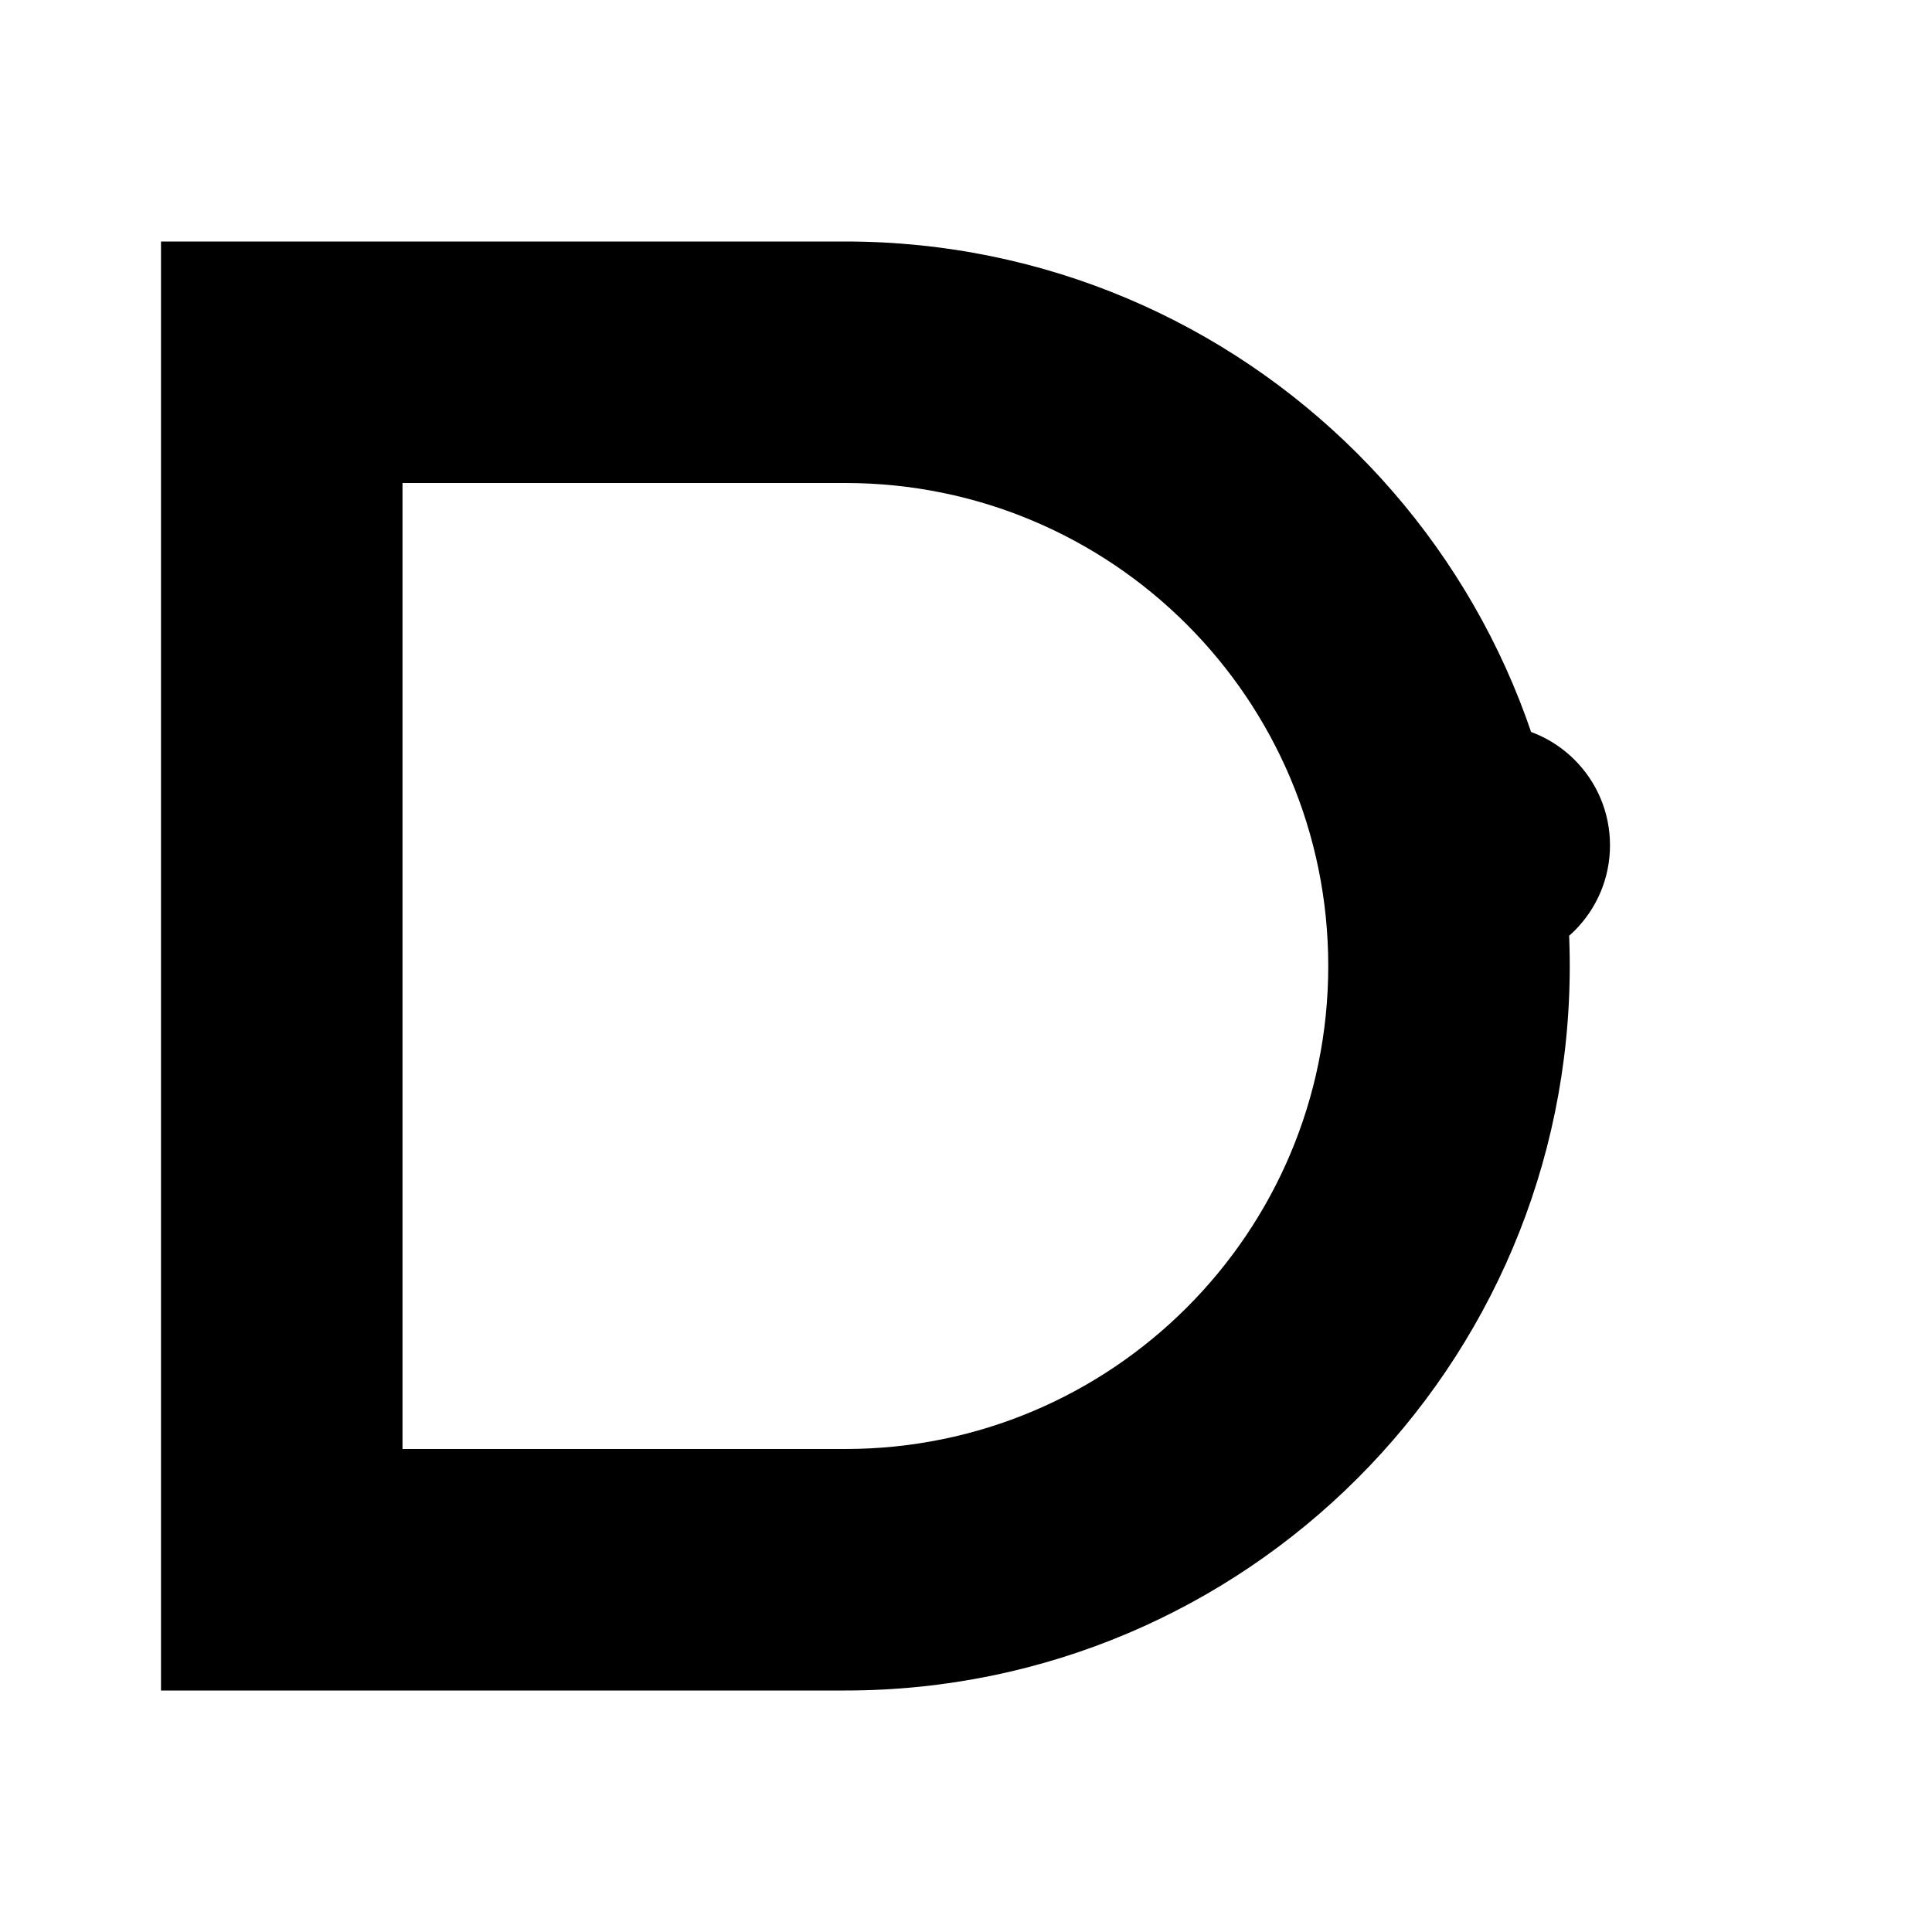
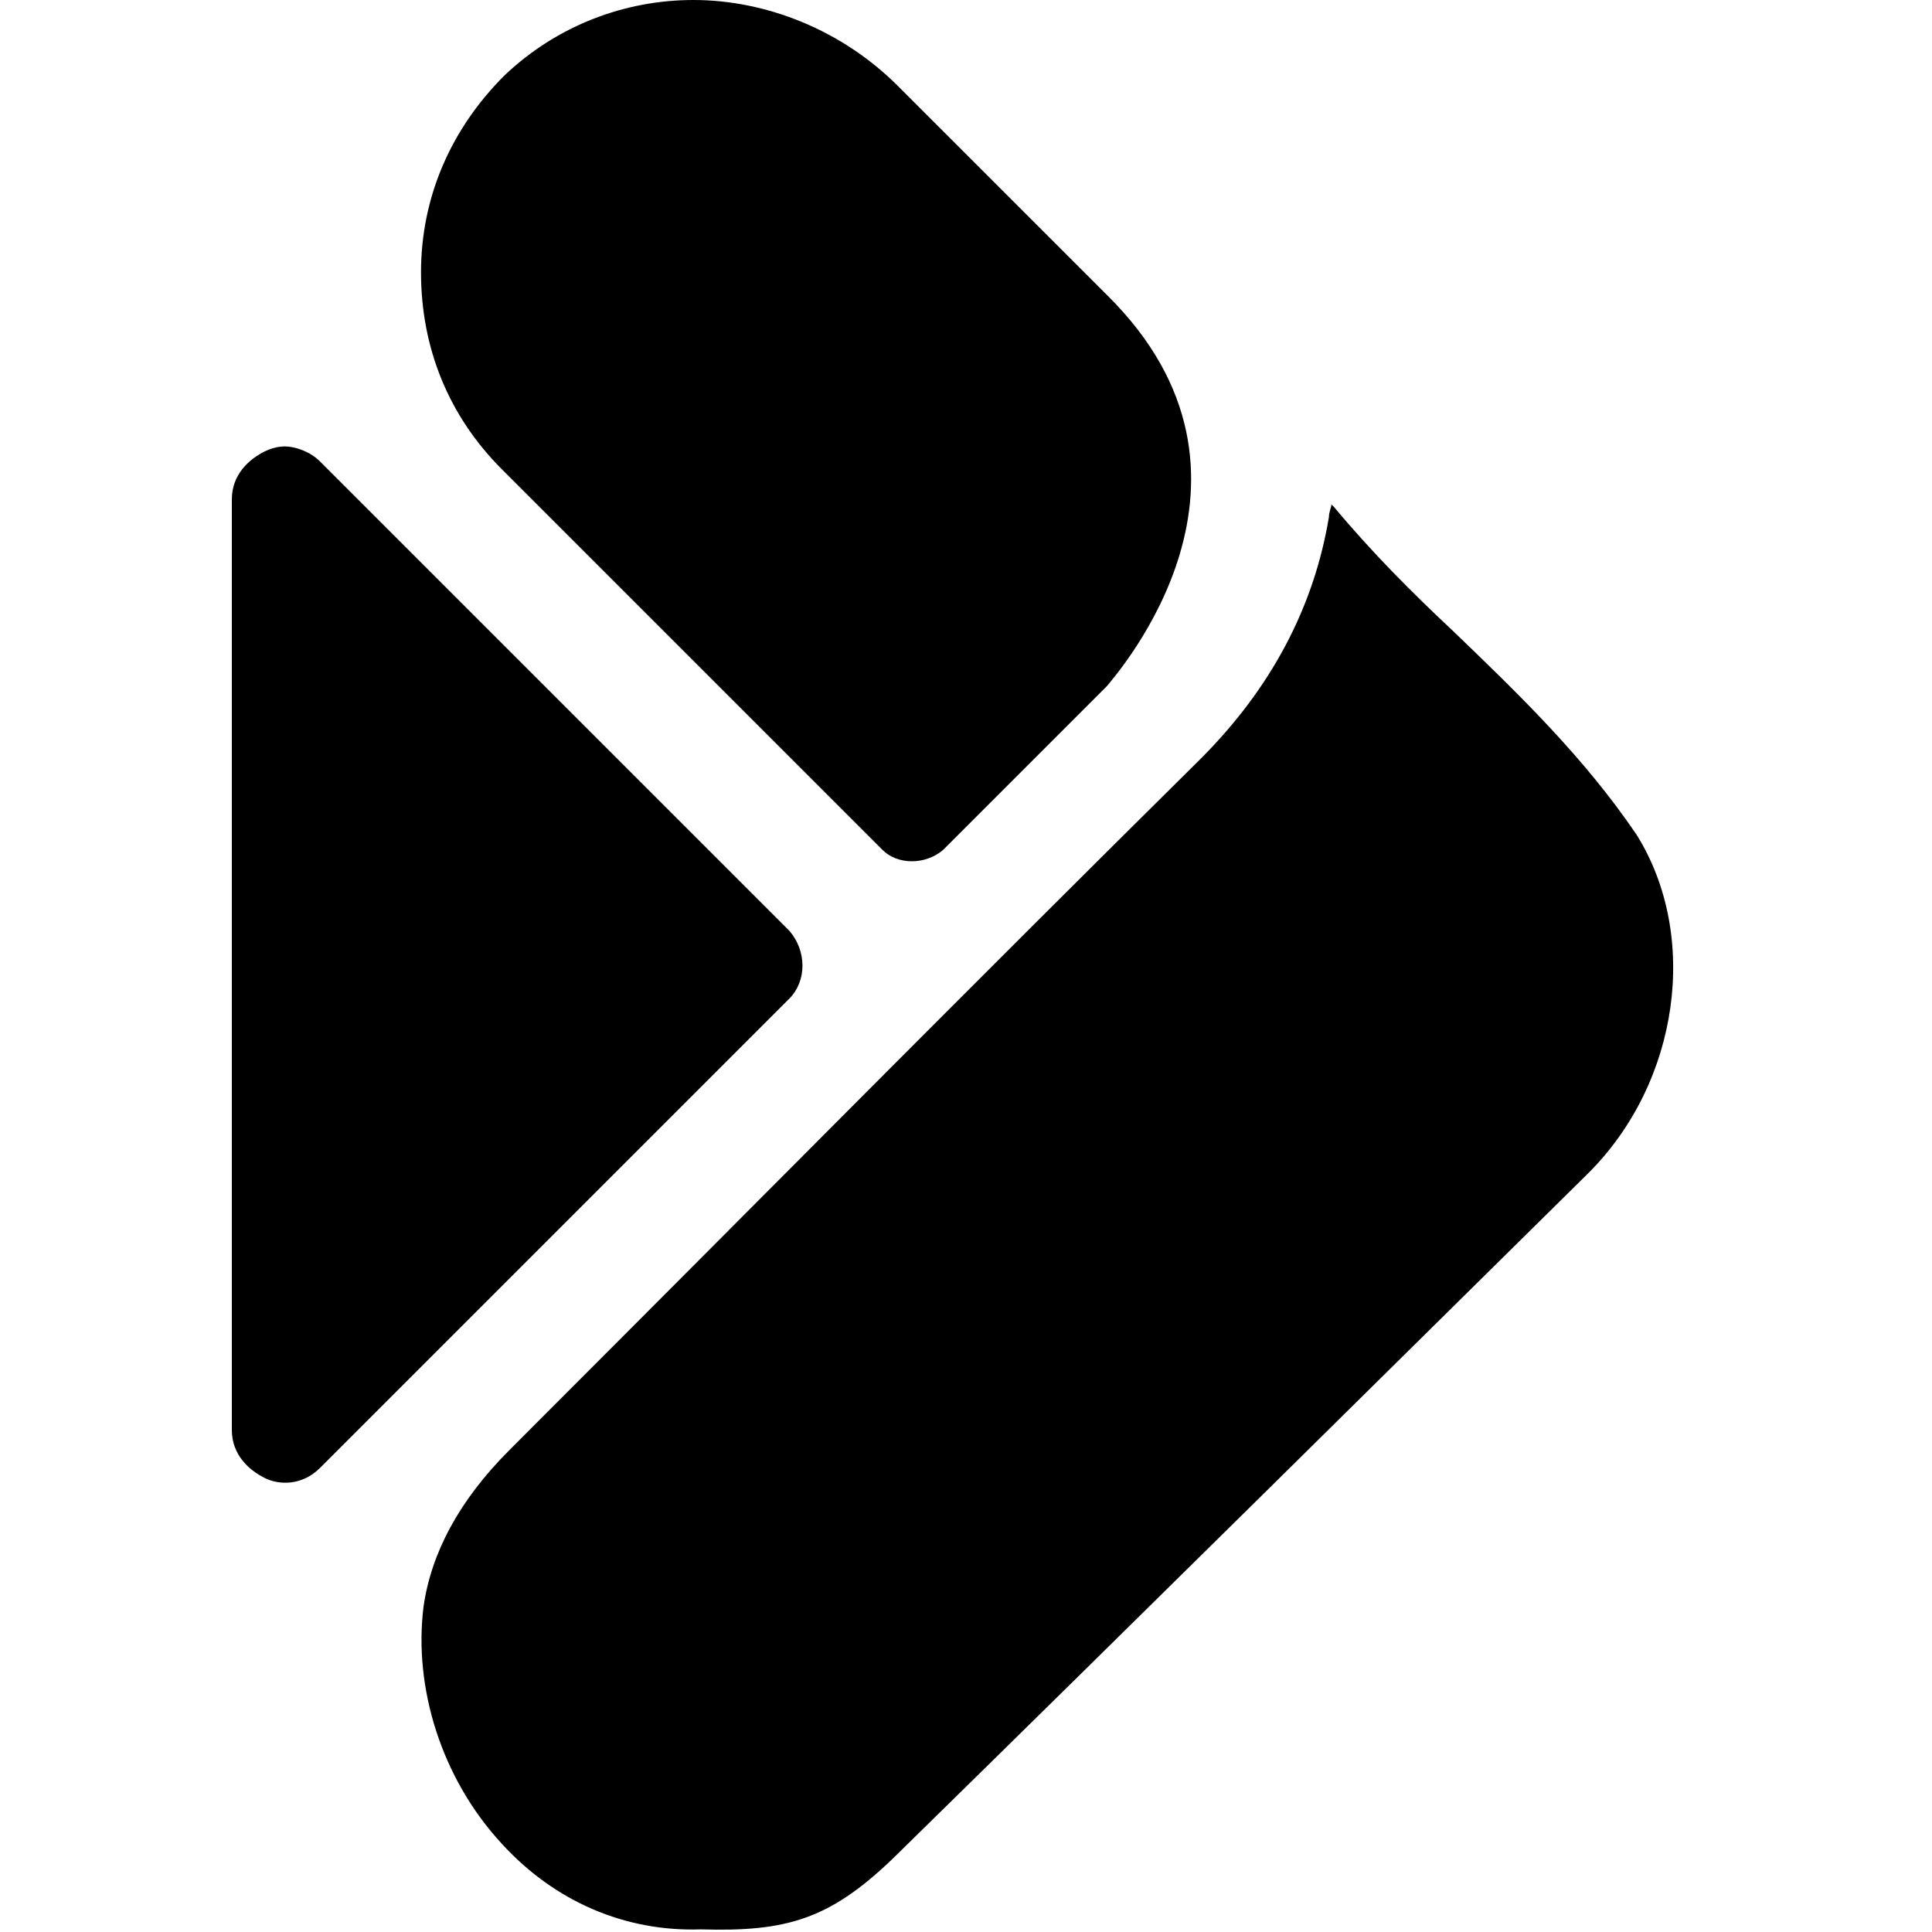
<svg xmlns="http://www.w3.org/2000/svg" role="img" viewBox="0 0 24 24" fill="currentColor">
-   <path d="M2 3h8.5a9 9 0 0 1 0 18H2V3zm3 3v12h5.5a6 6 0 0 0 0-12H5zm13.5 3a1.5 1.5 0 1 1 0 3 1.5 1.5 0 0 1 0-3z" />
+   <g transform="translate(2.88 0) scale(0.7491)">
+     <path d="M14.513 4.893L11.041 1.422C10.121 0.502 8.867 0 7.654 0C6.525 0 5.395 0.418 4.517 1.255C3.639 2.133 3.137 3.262 3.137 4.517C3.137 5.772 3.597 6.901 4.475 7.779L10.791 14.095C11.041 14.345 11.502 14.345 11.794 14.095L14.513 11.376C14.68 11.167 17.566 7.905 14.513 4.893Z" />
+     <path d="M20.243 10.456C19.573 9.829 18.904 9.159 18.277 8.407C18.277 8.407 18.277 8.407 18.235 8.365C18.235 8.407 18.193 8.49 18.193 8.574C17.942 10.079 17.231 11.418 16.06 12.589C12.38 16.228 8.657 19.992 5.061 23.588L4.601 24.049C3.764 24.885 3.304 25.763 3.179 26.642C3.011 27.98 3.471 29.486 4.475 30.573C5.353 31.535 6.524 32.037 7.779 31.995C9.201 32.037 9.912 31.828 10.958 30.824C15.14 26.725 19.322 22.585 22.501 19.448C24.007 17.942 24.341 15.517 23.296 13.844C22.417 12.547 21.33 11.502 20.243 10.456Z" />
+     <path d="M0 8.281V23.714C0 24.132 0.293 24.383 0.544 24.509C0.795 24.634 1.171 24.634 1.464 24.341L9.243 16.562C9.536 16.269 9.536 15.768 9.243 15.433L1.464 7.654C1.297 7.486 1.046 7.403 0.878 7.403C0.753 7.403 0.627 7.445 0.544 7.486C0.293 7.612 0 7.863 0 8.281Z" />
+   </g>
</svg>
